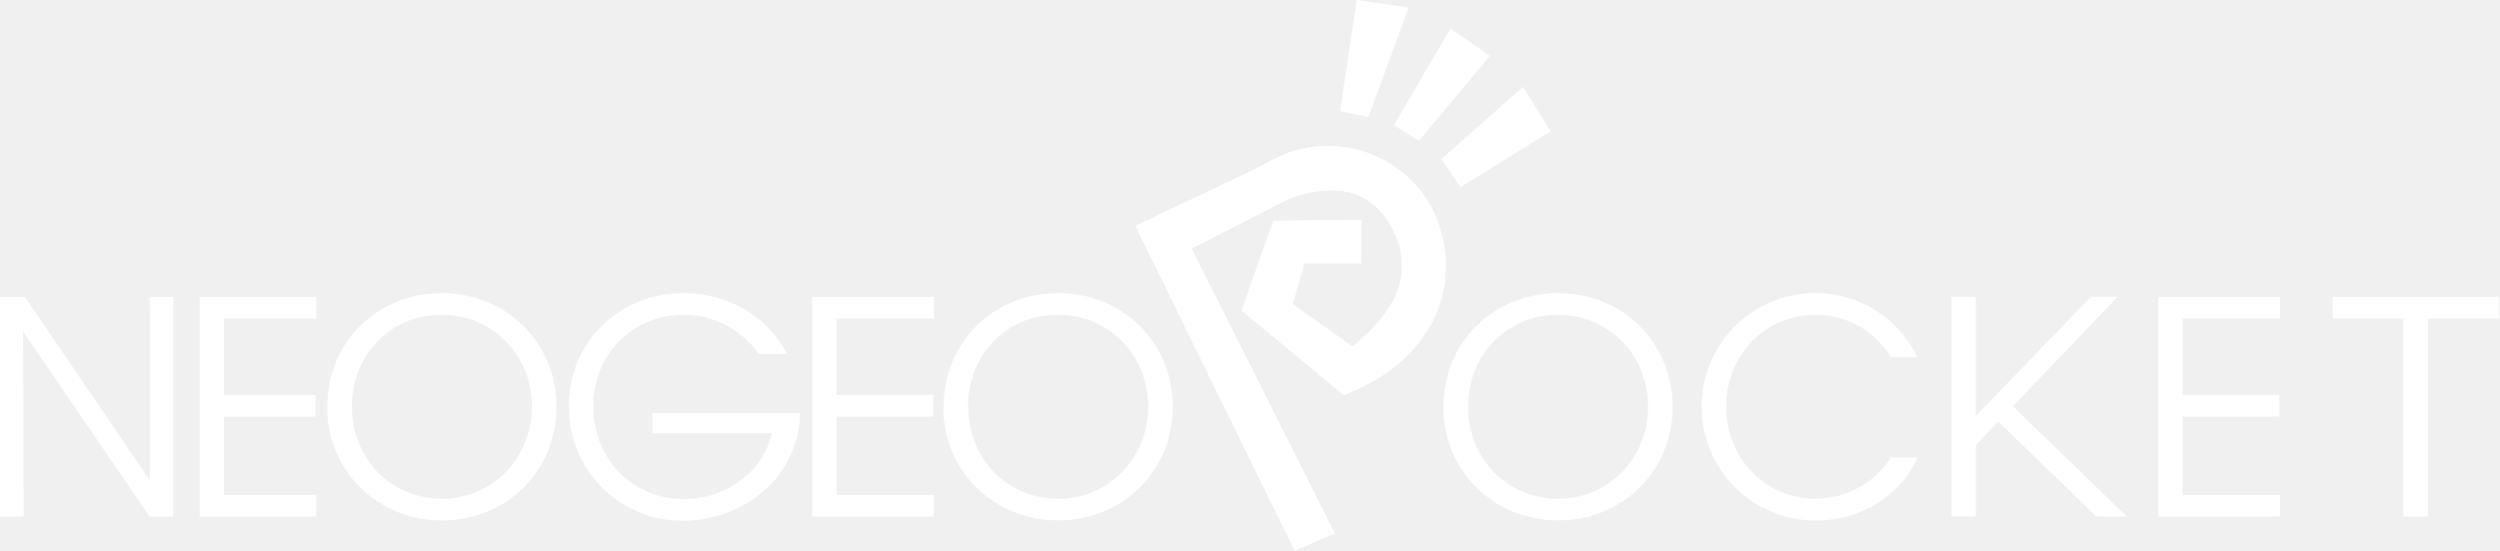
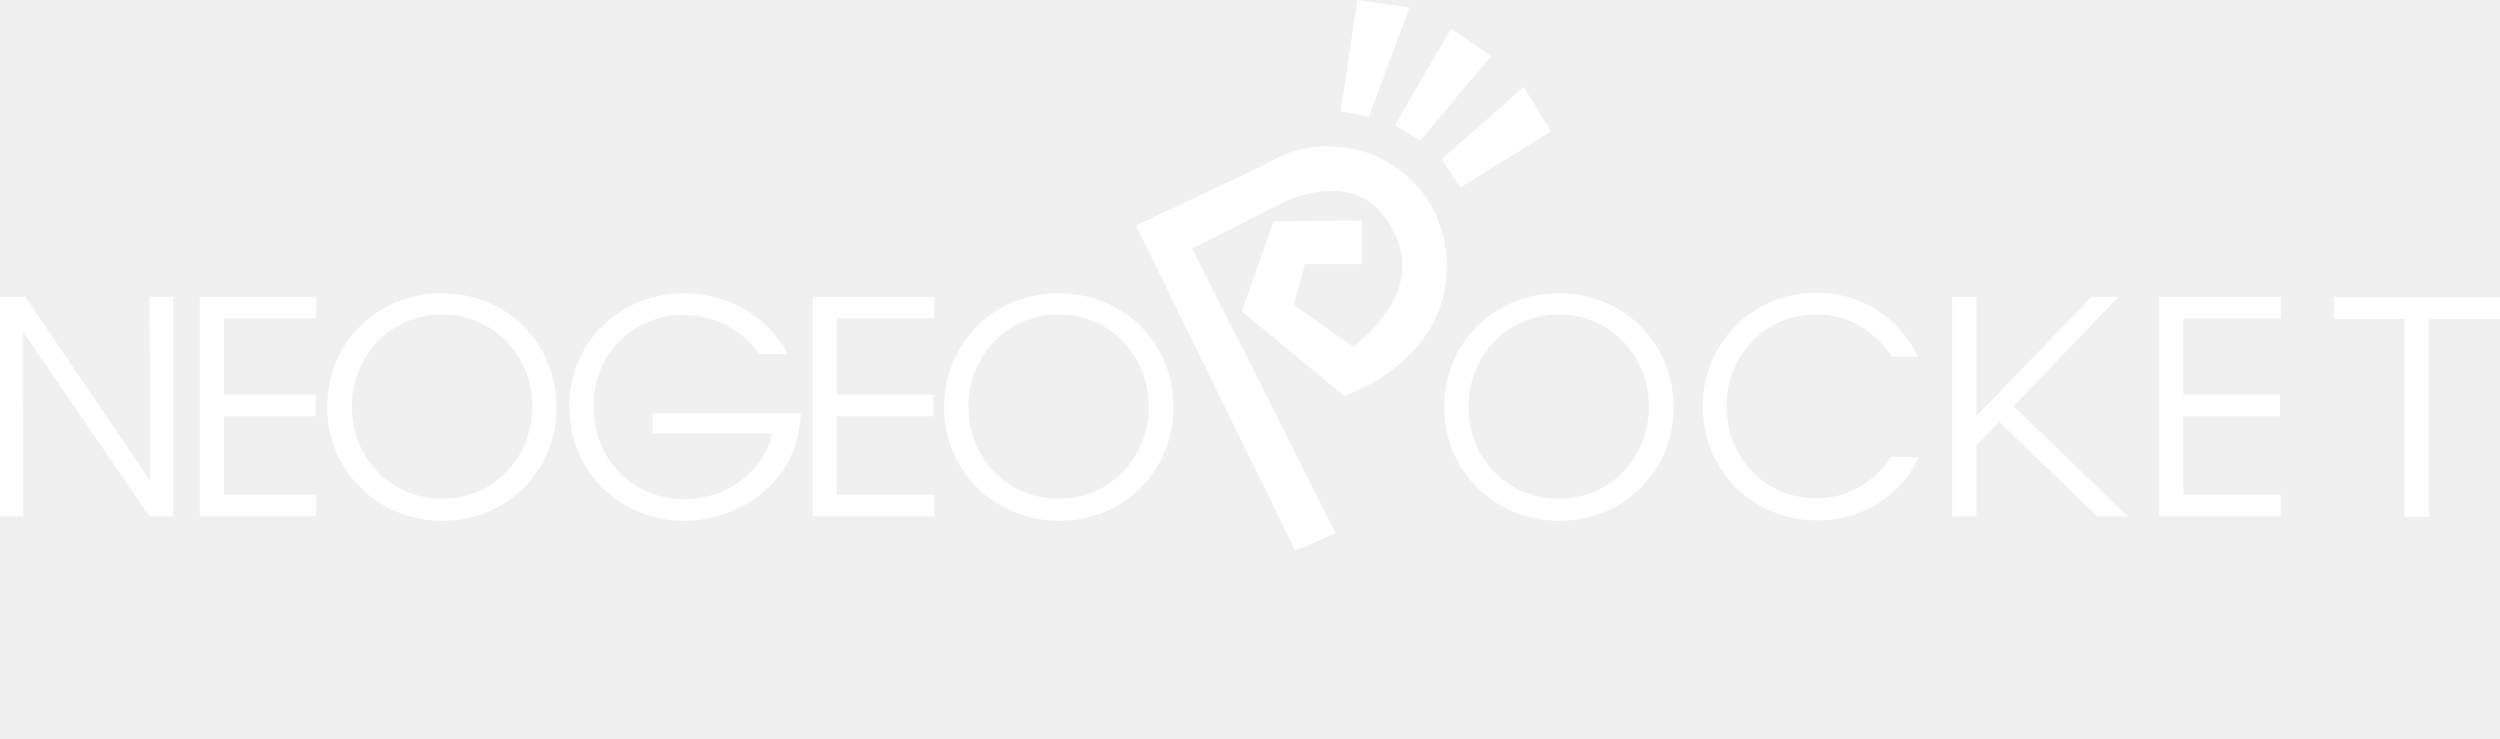
- <svg xmlns="http://www.w3.org/2000/svg" id="Ebene_3" data-name="Ebene 3" viewBox="0 0 566.93 124.85">
-   <path d="M34,108.93l-.07-41.59H39.3v49.8H33.91L5.25,75.21l.13,41.93H0V67.34H5.65Z" fill="#fff" />
-   <path d="M45.31,67.34H71.73v4.91H50.83v17.3H71.59v4.91H50.83v17.77h20.9v4.91H45.31Z" fill="#fff" />
-   <path d="M74.24,92.38c0-15.35,11.91-25.91,26-25.91,14.6,0,26,11.17,26,25.77s-11.3,25.77-26,25.77-26-11.37-26-25.57Zm5.59-.14c0,11.71,8.81,20.86,20.46,20.86s20.39-9.49,20.39-20.86-8.62-20.86-20.46-20.86S79.83,80.67,79.83,92.17Z" fill="#fff" />
-   <path d="M172.16,80.26a21.16,21.16,0,0,0-5.59-5.38A20.12,20.12,0,0,0,155,71.38c-10.9,0-20.39,8.34-20.39,20.79,0,12.65,9.56,21,20.46,21a21.6,21.6,0,0,0,13.32-4.51,18.37,18.37,0,0,0,6.73-10.43H148V93.65h33.56a24.62,24.62,0,0,1-2.22,9.62c-4.31,9.36-14.27,14.81-24.29,14.81a25.62,25.62,0,0,1-26-25.91c0-14.94,11.71-25.71,26.11-25.71,10.1,0,19.45,5.66,23.35,13.8Z" fill="#fff" />
-   <path d="M184.25,67.34h27.59v4.91H189.77v17.3h21.94v4.91H189.77v17.77h22.07v4.91H184.25Z" fill="#fff" />
-   <path d="M214.06,92.38c0-15.35,11.91-25.91,26-25.91,14.6,0,26,11.17,26,25.77S254.71,118,240,118s-26-11.37-26-25.57Zm5.59-.14c0,11.71,8.81,20.86,20.45,20.86s20.39-9.49,20.39-20.86S251.88,71.38,240,71.38s-20.39,9.29-20.39,20.79v.07Z" fill="#fff" />
-   <path d="M327.46,92.38c0-15.35,11.92-25.91,26-25.91,14.61,0,26,11.17,26,25.77S368.11,118,353.44,118s-26-11.37-26-25.57Zm5.59-.14c0,11.71,8.82,20.86,20.46,20.86s20.39-9.49,20.39-20.86-8.61-20.86-20.46-20.86c-11.7,0-20.39,9.29-20.39,20.79v.07Z" fill="#fff" />
-   <path d="M435,103.75c-3.23,7.67-11.91,14.27-22.88,14.27A25.78,25.78,0,1,1,435,81h-6a20,20,0,0,0-17-9.63c-11.64,0-20.39,9.22-20.39,20.8,0,11.77,8.82,20.92,20.39,20.92a20.25,20.25,0,0,0,17-9.35Z" fill="#fff" />
-   <path d="M489.64,67.34h27.6v4.91H495.17v17.3H517.1v4.91H495.16v17.77h22.08v4.91h-27.6V67.34Z" fill="#fff" />
-   <path d="M545.23,72.25H529.18V67.34h37.75v4.91H550.81v44.89h-5.58V72.25Z" fill="#fff" />
-   <path d="M475.58,117.14h6.93l-25.87-25,23.78-24.83h-6.06l-26.1,27v-27h-5.52v49.8h5.52V100.91l5.08-5.31Z" fill="#fff" />
-   <path d="M302.79,120.94,270.33,56.38l.17-.11,8.09-4.13L290,46.3a25.7,25.7,0,0,1,12.75-3.15,14.24,14.24,0,0,1,8.41,2.9,17,17,0,0,1,4.94,6.3,17.65,17.65,0,0,1,2,7.38,17.76,17.76,0,0,1-3,10,29.84,29.84,0,0,1-4.55,5.58c-1.2,1.15-2.49,2.21-3.74,3.3L293.3,69c.85-3.11,1.69-6.2,2.54-9.29h12.94V49.88l-19.9.2c-2.4,6.8-4.8,13.56-7.2,20.34q11.61,9.6,23.16,19.16a45.58,45.58,0,0,0,8.71-4.39,33.34,33.34,0,0,0,10.68-10.88A26.86,26.86,0,0,0,328,60.75a28.39,28.39,0,0,0-1.3-8.82A24.93,24.93,0,0,0,321,41.76a26.85,26.85,0,0,0-19.08-8.62A25.77,25.77,0,0,0,289.26,36c-1.79.9-3.55,1.87-5.35,2.75-4,1.93-8,3.83-12.06,5.74l-10.64,5.05-3.6,1.71q18.08,36.84,36.1,73.62Z" fill="#fff" />
-   <path d="M302.79,120.94c-3,1.32-6,2.6-9.08,3.91L257.6,51.23l3.6-1.71,10.65-5.05c4-1.91,8-3.81,12.06-5.75,1.8-.87,3.55-1.84,5.34-2.74a25.66,25.66,0,0,1,12.63-2.84A26.85,26.85,0,0,1,321,41.76a25.1,25.1,0,0,1,5.76,10.16A28.44,28.44,0,0,1,328,60.75a26.76,26.76,0,0,1-3.79,13.56,33.31,33.31,0,0,1-10.67,10.88,46.73,46.73,0,0,1-8.71,4.38L281.68,70.42c2.39-6.78,4.79-13.54,7.2-20.34l19.89-.2v9.83H295.83c-.84,3.09-1.68,6.17-2.54,9.29l13.54,9.59c1.24-1.09,2.53-2.15,3.73-3.3a29.84,29.84,0,0,0,4.55-5.58,16.57,16.57,0,0,0,1-17.36,17,17,0,0,0-4.93-6.3,14.27,14.27,0,0,0-8.42-2.9A25.73,25.73,0,0,0,290,46.3l-11.43,5.84-8.09,4.13a.91.91,0,0,0-.16.11Q286.56,88.65,302.79,120.94Z" fill="#fff" />
-   <path d="M310.44,26.53,304,25.2Q305.9,12.61,307.79,0l11.79,1.72C316.53,10,313.49,18.25,310.44,26.53Z" fill="#fff" />
-   <path d="M345.54,19.68l6.24,10.11L331.31,42.46,327,36.07Z" fill="#fff" />
-   <path d="M329.07,6.48,338,12.67Q330,22.28,321.89,31.91L316.2,28.4C320.48,21.13,324.75,13.84,329.07,6.48Z" fill="#fff" />
+ <svg xmlns="http://www.w3.org/2000/svg" version="1.1" id="Ebene_3" x="0px" y="0px" viewBox="0 0 566.9 167.5" style="enable-background:new 0 0 566.9 167.5;" xml:space="preserve">
+   <g id="g3">
+     <g id="g5">
+       <path id="path7" style="fill:#FFFFFF;" d="M34,108.9l-0.1-41.6h5.4v49.8h-5.4L5.2,75.2l0.1,41.9H0V67.3h5.7L34,108.9z" />
+       <path id="path9" style="fill:#FFFFFF;" d="M45.3,67.3h26.4v4.9H50.8v17.3h20.8v4.9H50.8v17.8h20.9v4.9H45.3V67.3z" />
+       <path id="path11" style="fill:#FFFFFF;" d="M74.2,92.4c0-15.3,11.9-25.9,26-25.9c14.6,0,26,11.2,26,25.8c0,14.6-11.3,25.8-26,25.8    C85.5,118,74.2,106.6,74.2,92.4L74.2,92.4z M79.8,92.2c0,11.7,8.8,20.9,20.5,20.9c11.8,0,20.4-9.5,20.4-20.9    c0-11.4-8.6-20.9-20.5-20.9C88.5,71.4,79.8,80.7,79.8,92.2L79.8,92.2z" />
+       <path id="path13" style="fill:#FFFFFF;" d="M172.2,80.3c-1.5-2.2-3.4-4-5.6-5.4c-3.2-2.2-7.1-3.5-11.6-3.5    c-10.9,0-20.4,8.3-20.4,20.8c0,12.7,9.6,21,20.5,21c5.2,0,9.9-1.8,13.3-4.5c3.5-2.8,5.9-6.5,6.7-10.4H148v-4.6h33.6    c-0.1,2.9-0.7,6.5-2.2,9.6c-4.3,9.4-14.3,14.8-24.3,14.8c-14.5,0-26-11.2-26-25.9c0-14.9,11.7-25.7,26.1-25.7    c10.1,0,19.4,5.7,23.4,13.8L172.2,80.3L172.2,80.3L172.2,80.3z" />
+       <path id="path15" style="fill:#FFFFFF;" d="M184.3,67.3h27.6v4.9h-22.1v17.3h21.9v4.9h-21.9v17.8h22.1v4.9h-27.6V67.3z" />
+       <path id="path17" style="fill:#FFFFFF;" d="M214.1,92.4c0-15.3,11.9-25.9,26-25.9c14.6,0,26,11.2,26,25.8    c0,14.6-11.3,25.8-26,25.8C225.3,118,214.1,106.6,214.1,92.4L214.1,92.4z M219.6,92.2c0,11.7,8.8,20.9,20.5,20.9    c11.8,0,20.4-9.5,20.4-20.9c0-11.4-8.6-20.9-20.5-20.9C228.3,71.4,219.6,80.7,219.6,92.2L219.6,92.2L219.6,92.2z" />
+     </g>
+     <g id="g19">
+       <path id="path21" style="fill:#FFFFFF;" d="M327.5,92.4c0-15.3,11.9-25.9,26-25.9c14.6,0,26,11.2,26,25.8    c0,14.6-11.3,25.8-26,25.8C338.7,118,327.5,106.6,327.5,92.4L327.5,92.4z M333,92.2c0,11.7,8.8,20.9,20.5,20.9    c11.8,0,20.4-9.5,20.4-20.9c0-11.4-8.6-20.9-20.5-20.9C341.7,71.4,333,80.7,333,92.2L333,92.2L333,92.2z" />
+       <path id="path23" style="fill:#FFFFFF;" d="M435,103.7c-3.2,7.7-11.9,14.3-22.9,14.3c-14.7,0-26-11.4-26-25.8    c0-14.2,11-25.8,25.9-25.8c12.3,0,20.1,8.2,22.9,14.5h-6c-1.7-3-7.3-9.6-17-9.6c-11.6,0-20.4,9.2-20.4,20.8    c0,11.8,8.8,20.9,20.4,20.9c10.4,0,15.7-7.5,17-9.4L435,103.7L435,103.7z" />
+       <path id="path25" style="fill:#FFFFFF;" d="M489.6,67.3h27.6v4.9h-22.1v17.3h21.9v4.9h-21.9v17.8h22.1v4.9h-27.6V67.3L489.6,67.3z    " />
+       <path id="path27" style="fill:#FFFFFF;" d="M545.2,72.3h-16v-4.9h37.7v4.9h-16.1v44.9h-5.6V72.3z" />
+     </g>
+     <path id="path37" style="fill:#FFFFFF;" d="M475.6,117.1h6.9l-25.9-25l23.8-24.8h-6.1l-26.1,27v-6.4V67.3h-5.5v49.8h5.5v-16.2   l5.1-5.3L475.6,117.1z" />
+     <path id="path41" style="fill:#FFFFFF;" d="M302.8,120.9c-10.8-21.6-21.6-43-32.5-64.6c0.1,0,0.1-0.1,0.2-0.1   c2.7-1.4,5.4-2.8,8.1-4.1c3.8-1.9,7.6-3.9,11.4-5.8c4-2.1,8.2-3.3,12.8-3.1c3.1,0.1,5.9,1,8.4,2.9c2.2,1.7,3.7,3.8,4.9,6.3   c1.1,2.3,1.9,4.8,2,7.4c0.1,3.6-1,6.9-3,10c-1.3,2-2.8,3.9-4.5,5.6c-1.2,1.1-2.5,2.2-3.7,3.3c-4.6-3.2-9-6.4-13.5-9.6   c0.9-3.1,1.7-6.2,2.5-9.3c4.4,0,8.7,0,12.9,0c0-3.3,0-6.5,0-9.8c-6.7,0.1-13.3,0.1-19.9,0.2c-2.4,6.8-4.8,13.6-7.2,20.3   c7.7,6.4,15.4,12.8,23.2,19.2c3.1-1.2,6-2.6,8.7-4.4c4.4-2.8,8-6.4,10.7-10.9c2.5-4.2,3.7-8.7,3.8-13.6c0-3-0.4-5.9-1.3-8.8   c-1.2-3.8-3-7.3-5.8-10.2c-5.2-5.4-11.6-8.4-19.1-8.6c-4.5-0.2-8.7,0.8-12.6,2.8c-1.8,0.9-3.5,1.9-5.3,2.7c-4,1.9-8,3.8-12.1,5.7   c-3.5,1.7-7.1,3.4-10.6,5c-1.2,0.6-2.4,1.1-3.6,1.7c12,24.6,24.1,49.1,36.1,73.6C296.8,123.5,299.7,122.3,302.8,120.9z" />
+     <path id="path43" style="fill:#FFFFFF;" d="M302.8,120.9c-3,1.3-6,2.6-9.1,3.9c-12-24.5-24.1-49.1-36.1-73.6   c1.2-0.6,2.4-1.1,3.6-1.7c3.5-1.7,7.1-3.4,10.6-5c4-1.9,8.1-3.8,12.1-5.7c1.8-0.9,3.6-1.8,5.3-2.7c4-2,8.2-3,12.6-2.8   c7.5,0.3,13.9,3.2,19.1,8.6c2.8,2.9,4.6,6.3,5.8,10.2c0.9,2.9,1.3,5.8,1.3,8.8c-0.1,4.8-1.3,9.4-3.8,13.6c-2.7,4.5-6.3,8-10.7,10.9   c-2.7,1.8-5.6,3.2-8.7,4.4c-7.7-6.4-15.4-12.8-23.2-19.2c2.4-6.8,4.8-13.5,7.2-20.3c6.6-0.1,13.2-0.1,19.9-0.2c0,3.3,0,6.5,0,9.8   c-4.3,0-8.6,0-12.9,0c-0.8,3.1-1.7,6.2-2.5,9.3c4.5,3.2,9,6.4,13.5,9.6c1.2-1.1,2.5-2.2,3.7-3.3c1.7-1.7,3.2-3.5,4.5-5.6   c2-3.1,3-6.3,3-10c0-2.6-0.9-5-2-7.4c-1.2-2.5-2.7-4.6-4.9-6.3c-2.5-1.9-5.3-2.8-8.4-2.9c-4.5-0.1-8.7,1.1-12.8,3.1   c-3.8,2-7.6,3.9-11.4,5.8c-2.7,1.4-5.4,2.8-8.1,4.1c-0.1,0-0.1,0.1-0.2,0.1C281.1,77.9,292,99.4,302.8,120.9z" />
+     <path id="path45" style="fill:#FFFFFF;" d="M310.4,26.5c-2.2-0.4-4.3-0.9-6.4-1.3c1.3-8.4,2.5-16.8,3.8-25.2   c3.9,0.6,7.8,1.1,11.8,1.7C316.5,10,313.5,18.3,310.4,26.5z" />
+     <path id="path47" style="fill:#FFFFFF;" d="M345.5,19.7c2.1,3.4,4.1,6.7,6.2,10.1c-6.8,4.2-13.6,8.4-20.5,12.7   c-1.4-2.1-2.8-4.2-4.3-6.4C333.2,30.6,339.3,25.2,345.5,19.7z" />
+     <path id="path49" style="fill:#FFFFFF;" d="M329.1,6.5c3,2.1,6,4.1,9,6.2c-5.4,6.4-10.7,12.8-16.1,19.2c-1.9-1.2-3.8-2.3-5.7-3.5   C320.5,21.1,324.8,13.8,329.1,6.5z" />
+   </g>
</svg>
